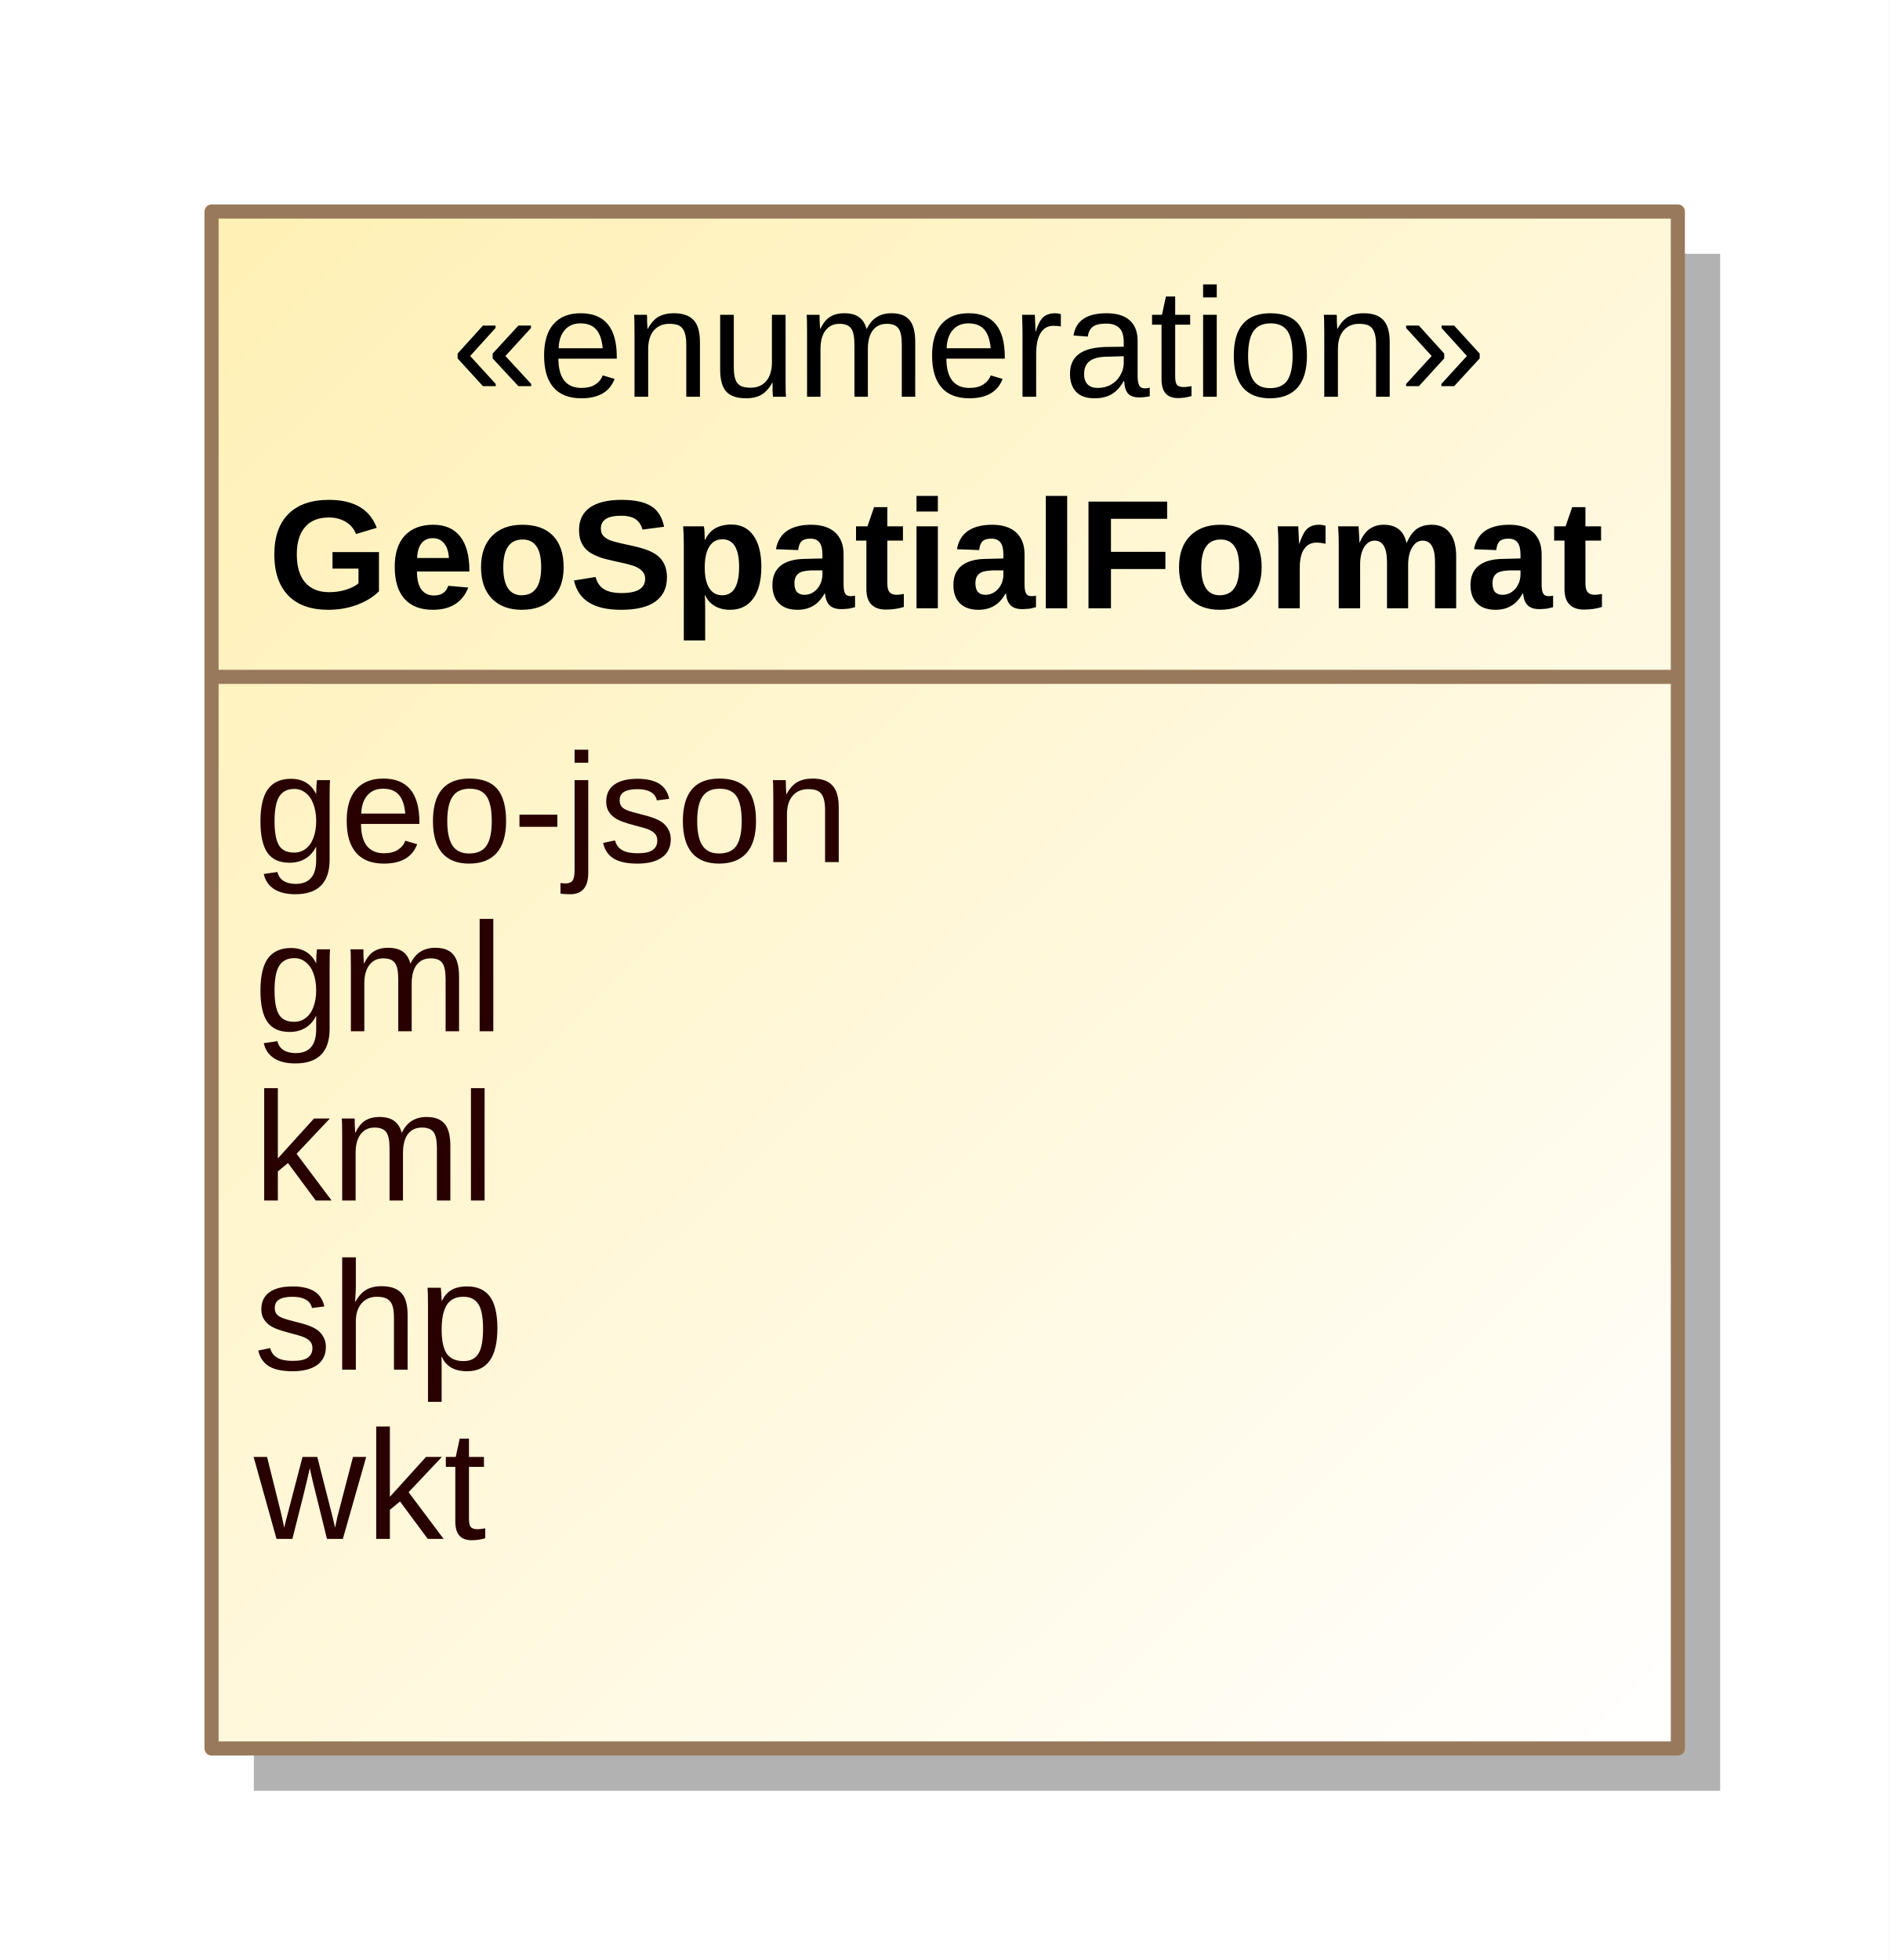
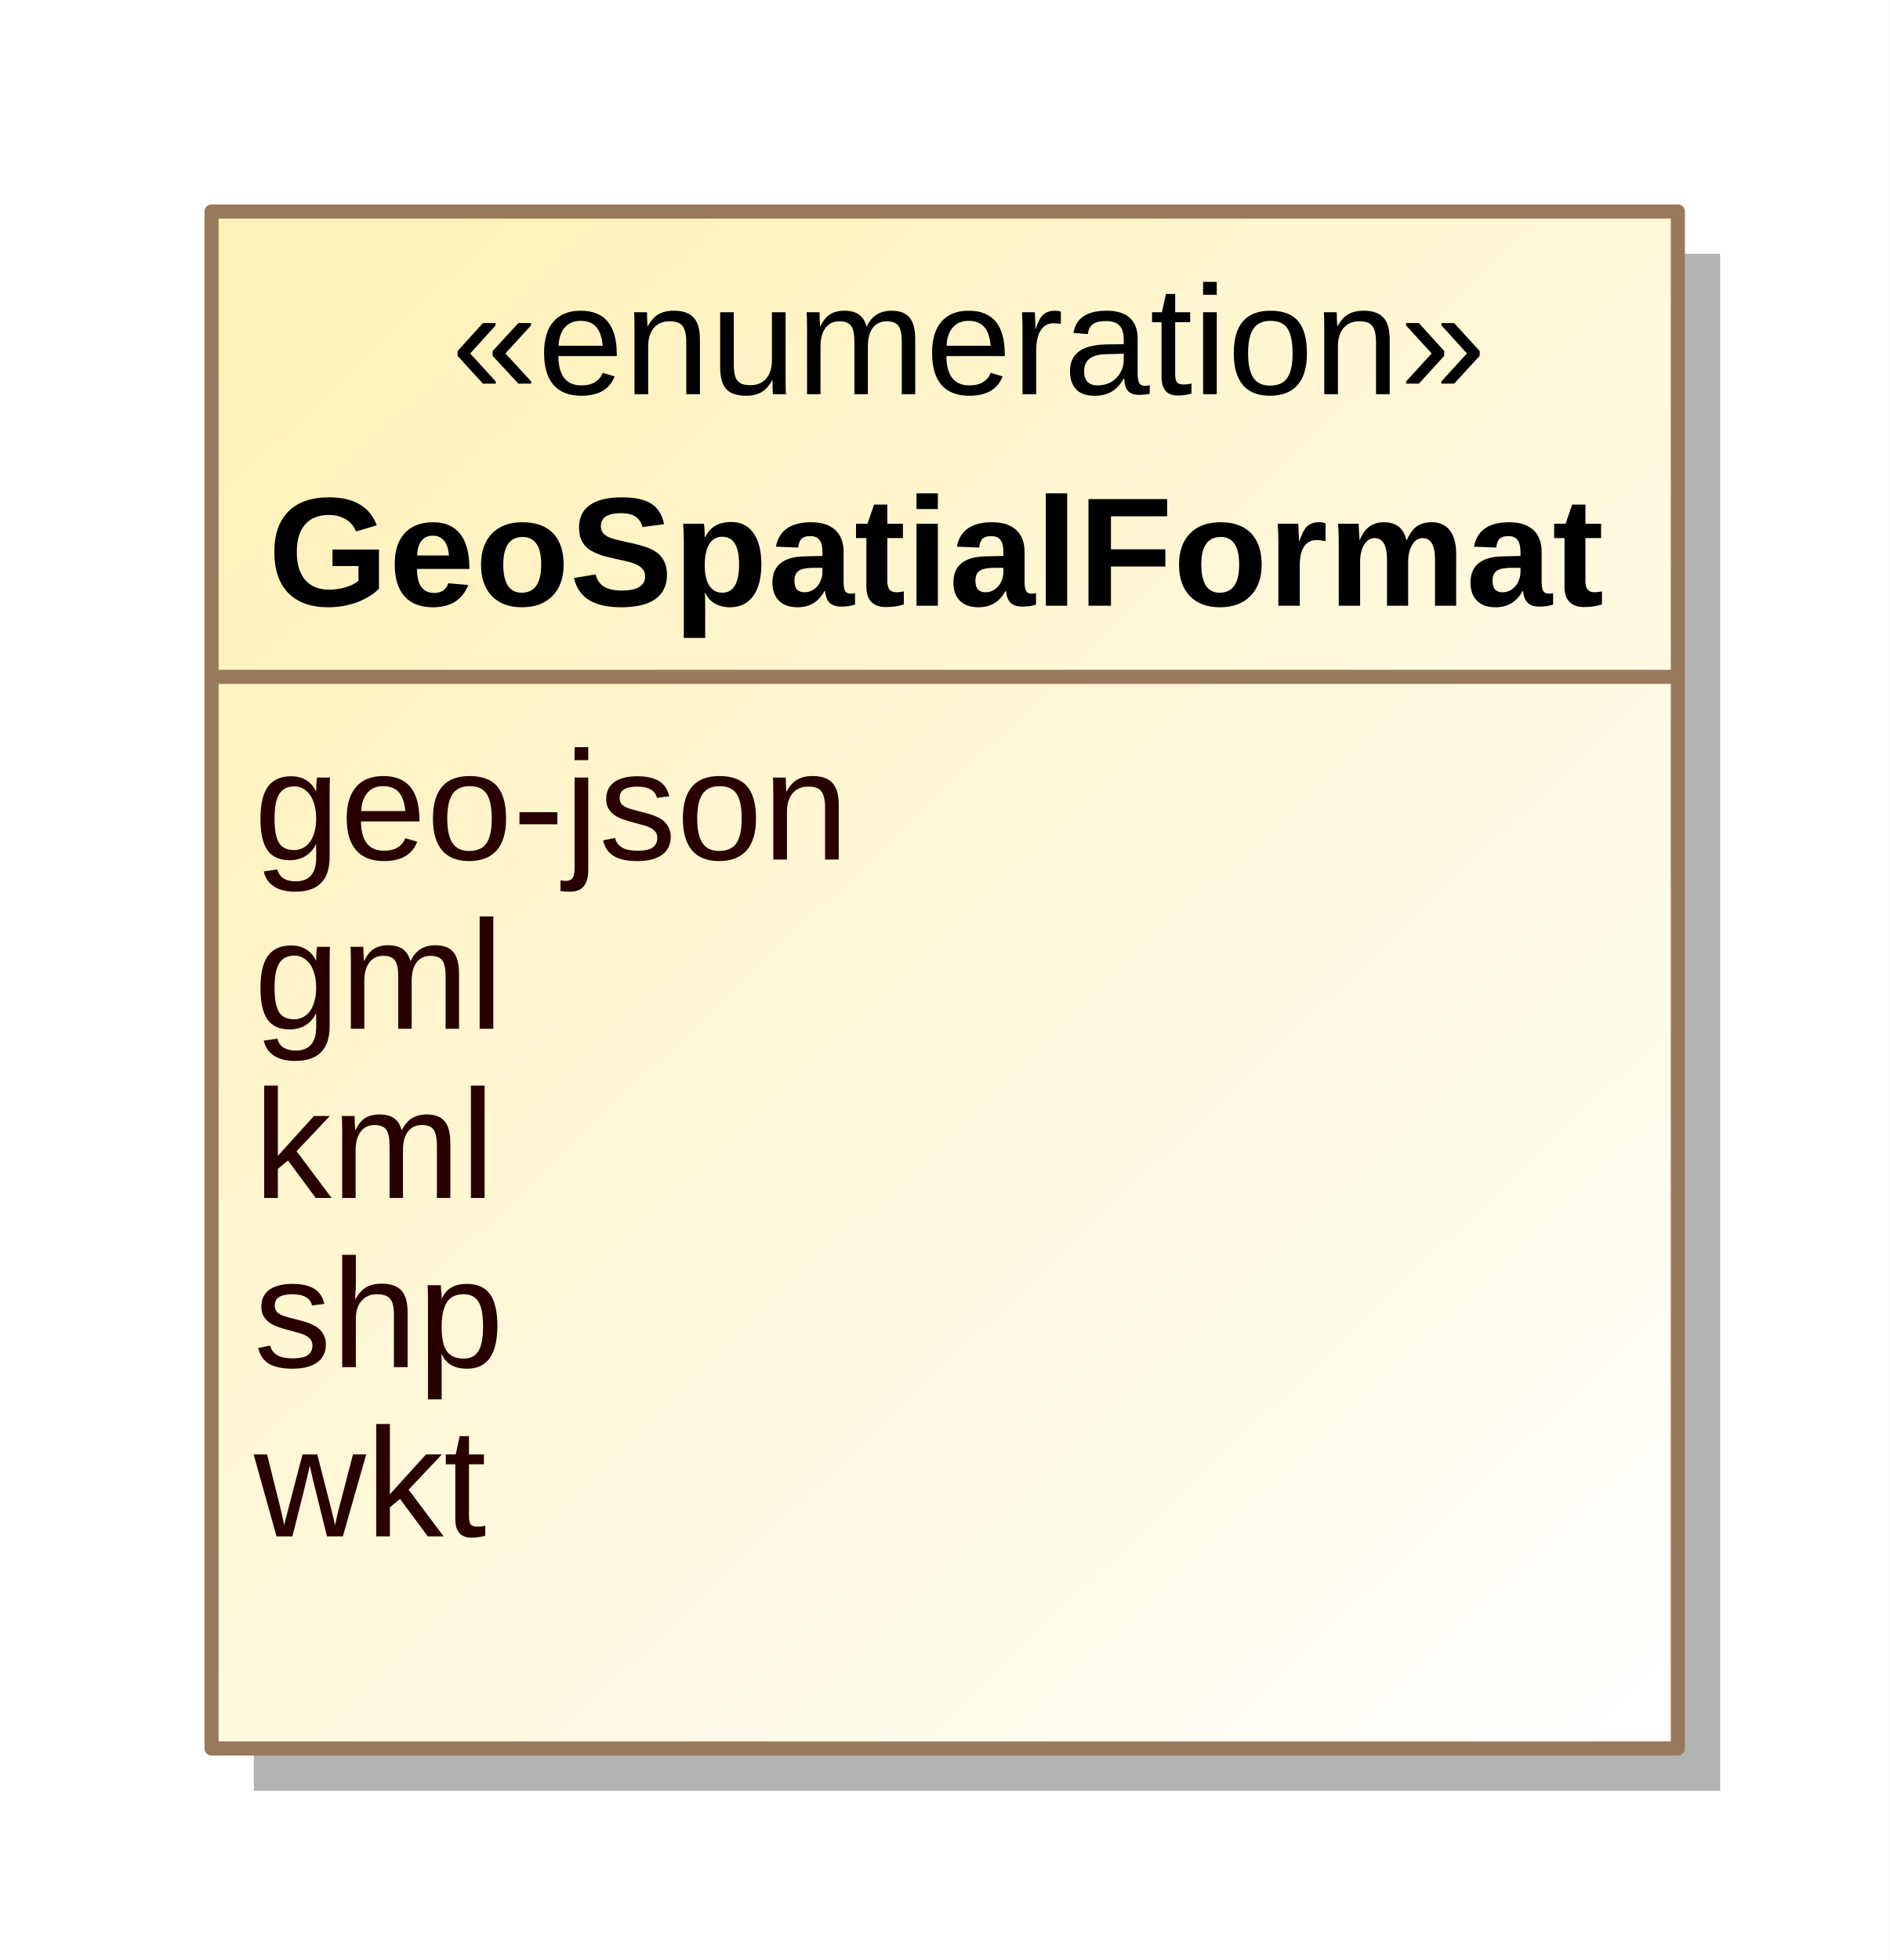
<svg xmlns="http://www.w3.org/2000/svg" fill-opacity="1" color-rendering="auto" color-interpolation="auto" text-rendering="auto" stroke="black" stroke-linecap="square" width="1.396in" stroke-miterlimit="10" shape-rendering="auto" stroke-opacity="1" fill="black" stroke-dasharray="none" font-weight="normal" stroke-width="1" viewBox="0 0 134 139" height="1.448in" font-family="'Arial'" font-style="normal" stroke-linejoin="miter" font-size="12" stroke-dashoffset="0" image-rendering="auto">
  <defs id="genericDefs" />
  <g>
    <defs id="defs1">
      <linearGradient x1="1554" gradientUnits="userSpaceOnUse" x2="1658" y1="2065" y2="2174" id="linearGradient1" spreadMethod="pad">
        <stop stop-opacity="1" stop-color="rgb(255,240,180)" offset="0%" />
        <stop stop-opacity="1" stop-color="white" offset="100%" />
      </linearGradient>
      <clipPath clipPathUnits="userSpaceOnUse" id="clipPath1">
        <path d="M0 0 L134 0 L134 139 L0 139 L0 0 Z" />
      </clipPath>
      <clipPath clipPathUnits="userSpaceOnUse" id="clipPath2">
        <path d="M1539 2050 L1673 2050 L1673 2189 L1539 2189 L1539 2050 Z" />
      </clipPath>
    </defs>
    <g fill="white" stroke="white">
      <rect x="0" width="134" height="139" y="0" clip-path="url(#clipPath1)" stroke="none" />
      <rect x="1557" y="2068" transform="translate(-1539,-2050)" clip-path="url(#clipPath2)" fill="rgb(178,178,178)" width="104" text-rendering="geometricPrecision" height="109" stroke="none" />
      <rect x="1554" y="2065" transform="translate(-1539,-2050)" clip-path="url(#clipPath2)" fill="url(#linearGradient1)" width="104" text-rendering="geometricPrecision" height="109" stroke="none" />
    </g>
    <g fill="rgb(153,121,92)" text-rendering="geometricPrecision" transform="translate(-1539,-2050)" stroke-linecap="butt" stroke="rgb(153,121,92)" stroke-linejoin="round">
      <rect fill="none" x="1554" width="104" height="109" y="2065" clip-path="url(#clipPath2)" />
      <line y2="2098" fill="none" x1="1554" clip-path="url(#clipPath2)" x2="1658" y1="2098" />
-       <text x="1557" font-size="11" y="2159.138" clip-path="url(#clipPath2)" fill="rgb(40,0,0)" stroke="none" space="preserve">wkt</text>
-       <text x="1557" font-size="11" y="2147.138" clip-path="url(#clipPath2)" fill="rgb(40,0,0)" stroke="none" space="preserve">shp</text>
-       <text x="1557" font-size="11" y="2135.138" clip-path="url(#clipPath2)" fill="rgb(40,0,0)" stroke="none" space="preserve">kml</text>
-       <text x="1557" font-size="11" y="2123.138" clip-path="url(#clipPath2)" fill="rgb(40,0,0)" stroke="none" space="preserve">gml</text>
-       <text x="1557" font-size="11" y="2111.138" clip-path="url(#clipPath2)" fill="rgb(40,0,0)" stroke="none" space="preserve">geo-json</text>
+       <text x="1557" font-size="11" y="2158.958" clip-path="url(#clipPath2)" fill="rgb(40,0,0)" stroke="none" space="preserve">wkt</text>
+       <text x="1557" font-size="11" y="2146.958" clip-path="url(#clipPath2)" fill="rgb(40,0,0)" stroke="none" space="preserve">shp</text>
+       <text x="1557" font-size="11" y="2134.958" clip-path="url(#clipPath2)" fill="rgb(40,0,0)" stroke="none" space="preserve">kml</text>
+       <text x="1557" font-size="11" y="2122.958" clip-path="url(#clipPath2)" fill="rgb(40,0,0)" stroke="none" space="preserve">gml</text>
+       <text x="1557" font-size="11" y="2110.958" clip-path="url(#clipPath2)" fill="rgb(40,0,0)" stroke="none" space="preserve">geo-json</text>
    </g>
    <g text-rendering="geometricPrecision" font-size="11" font-weight="bold" transform="translate(-1539,-2050)" stroke-linecap="butt" stroke-linejoin="round">
-       <text x="1558" space="preserve" y="2093.138" clip-path="url(#clipPath2)" stroke="none">GeoSpatialFormat</text>
-       <text x="1571" space="preserve" y="2078.138" clip-path="url(#clipPath2)" font-weight="normal" stroke="none">«enumeration»</text>
+       <text x="1558" space="preserve" y="2092.958" clip-path="url(#clipPath2)" stroke="none">GeoSpatialFormat</text>
+       <text x="1571" space="preserve" y="2077.958" clip-path="url(#clipPath2)" font-weight="normal" stroke="none">«enumeration»</text>
    </g>
  </g>
</svg>
